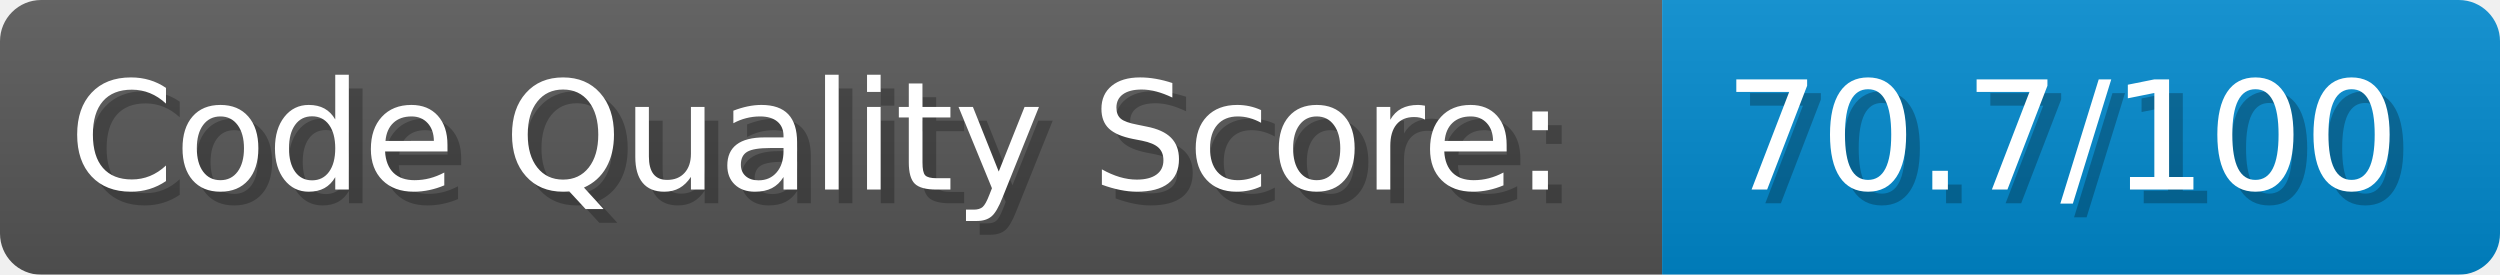
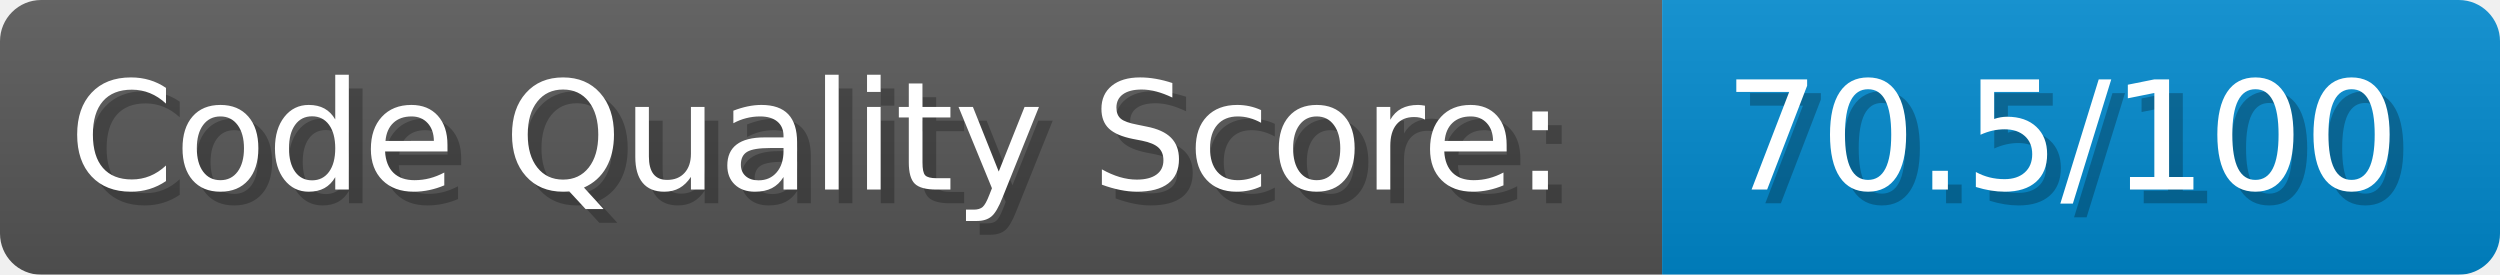
- <svg xmlns="http://www.w3.org/2000/svg" width="273" height="30" viewBox="0 0 1820 200" role="img" aria-label="Code Quality Score:: 70.7/100">
+ <svg xmlns="http://www.w3.org/2000/svg" width="273" height="30" viewBox="0 0 1820 200" role="img" aria-label="Code Quality Score:: 70.5/100">
  <linearGradient id="a" x2="0" y2="100%">
    <stop offset="0" stop-opacity=".1" stop-color="#EEE" />
    <stop offset="1" stop-opacity=".1" />
  </linearGradient>
  <mask id="m">
    <rect width="1820" height="200" rx="30" fill="#FFF" />
  </mask>
  <g mask="url(#m)">
    <rect width="1210" height="200" fill="#555" />
    <rect width="610" height="200" fill="#08C" x="1210" />
    <rect width="1820" height="200" fill="url(#a)" />
  </g>
  <g aria-hidden="true" fill="#fff" text-anchor="start" font-family="Verdana,DejaVu Sans,sans-serif" font-size="110">
    <text x="60" y="148" textLength="1110" fill="#000" opacity="0.25">Code Quality Score:</text>
    <text x="50" y="138" textLength="1110">Code Quality Score:</text>
-     <text x="1265" y="148" textLength="510" fill="#000" opacity="0.25">70.7/100</text>
-     <text x="1255" y="138" textLength="510">70.7/100</text>
+     <text x="1265" y="148" textLength="510" fill="#000" opacity="0.25">70.5/100</text>
+     <text x="1255" y="138" textLength="510">70.5/100</text>
  </g>
</svg>
